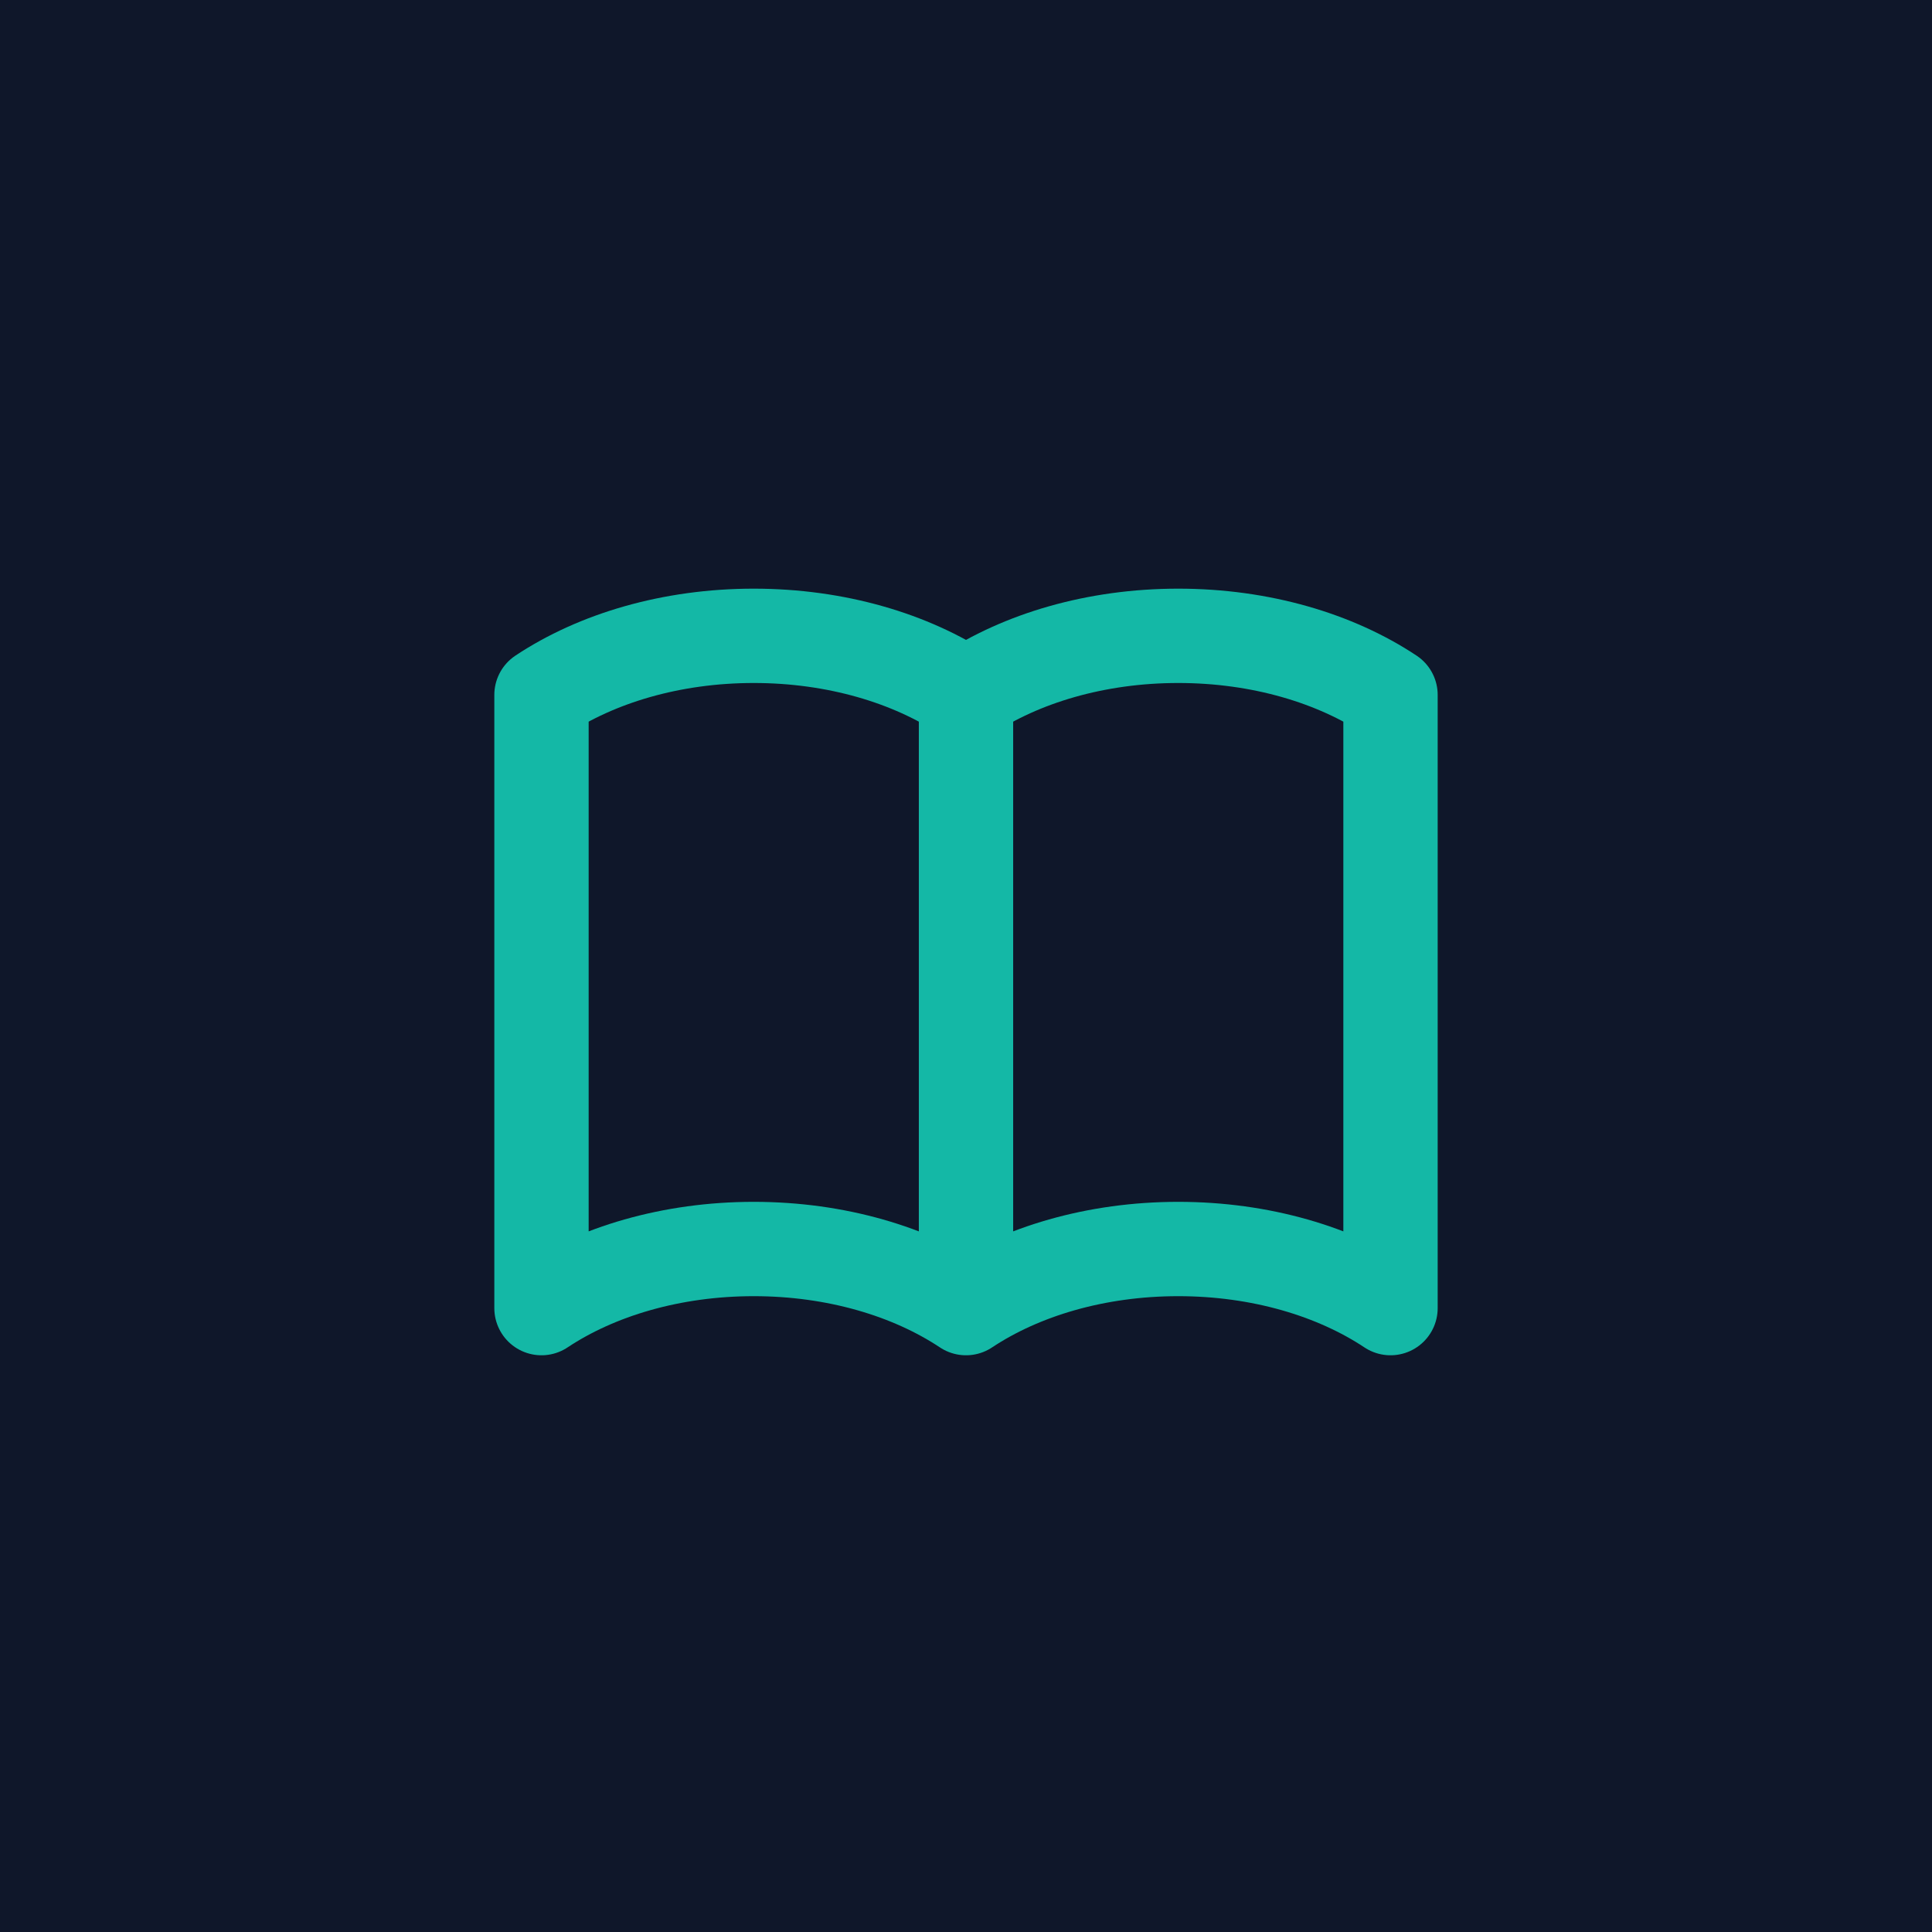
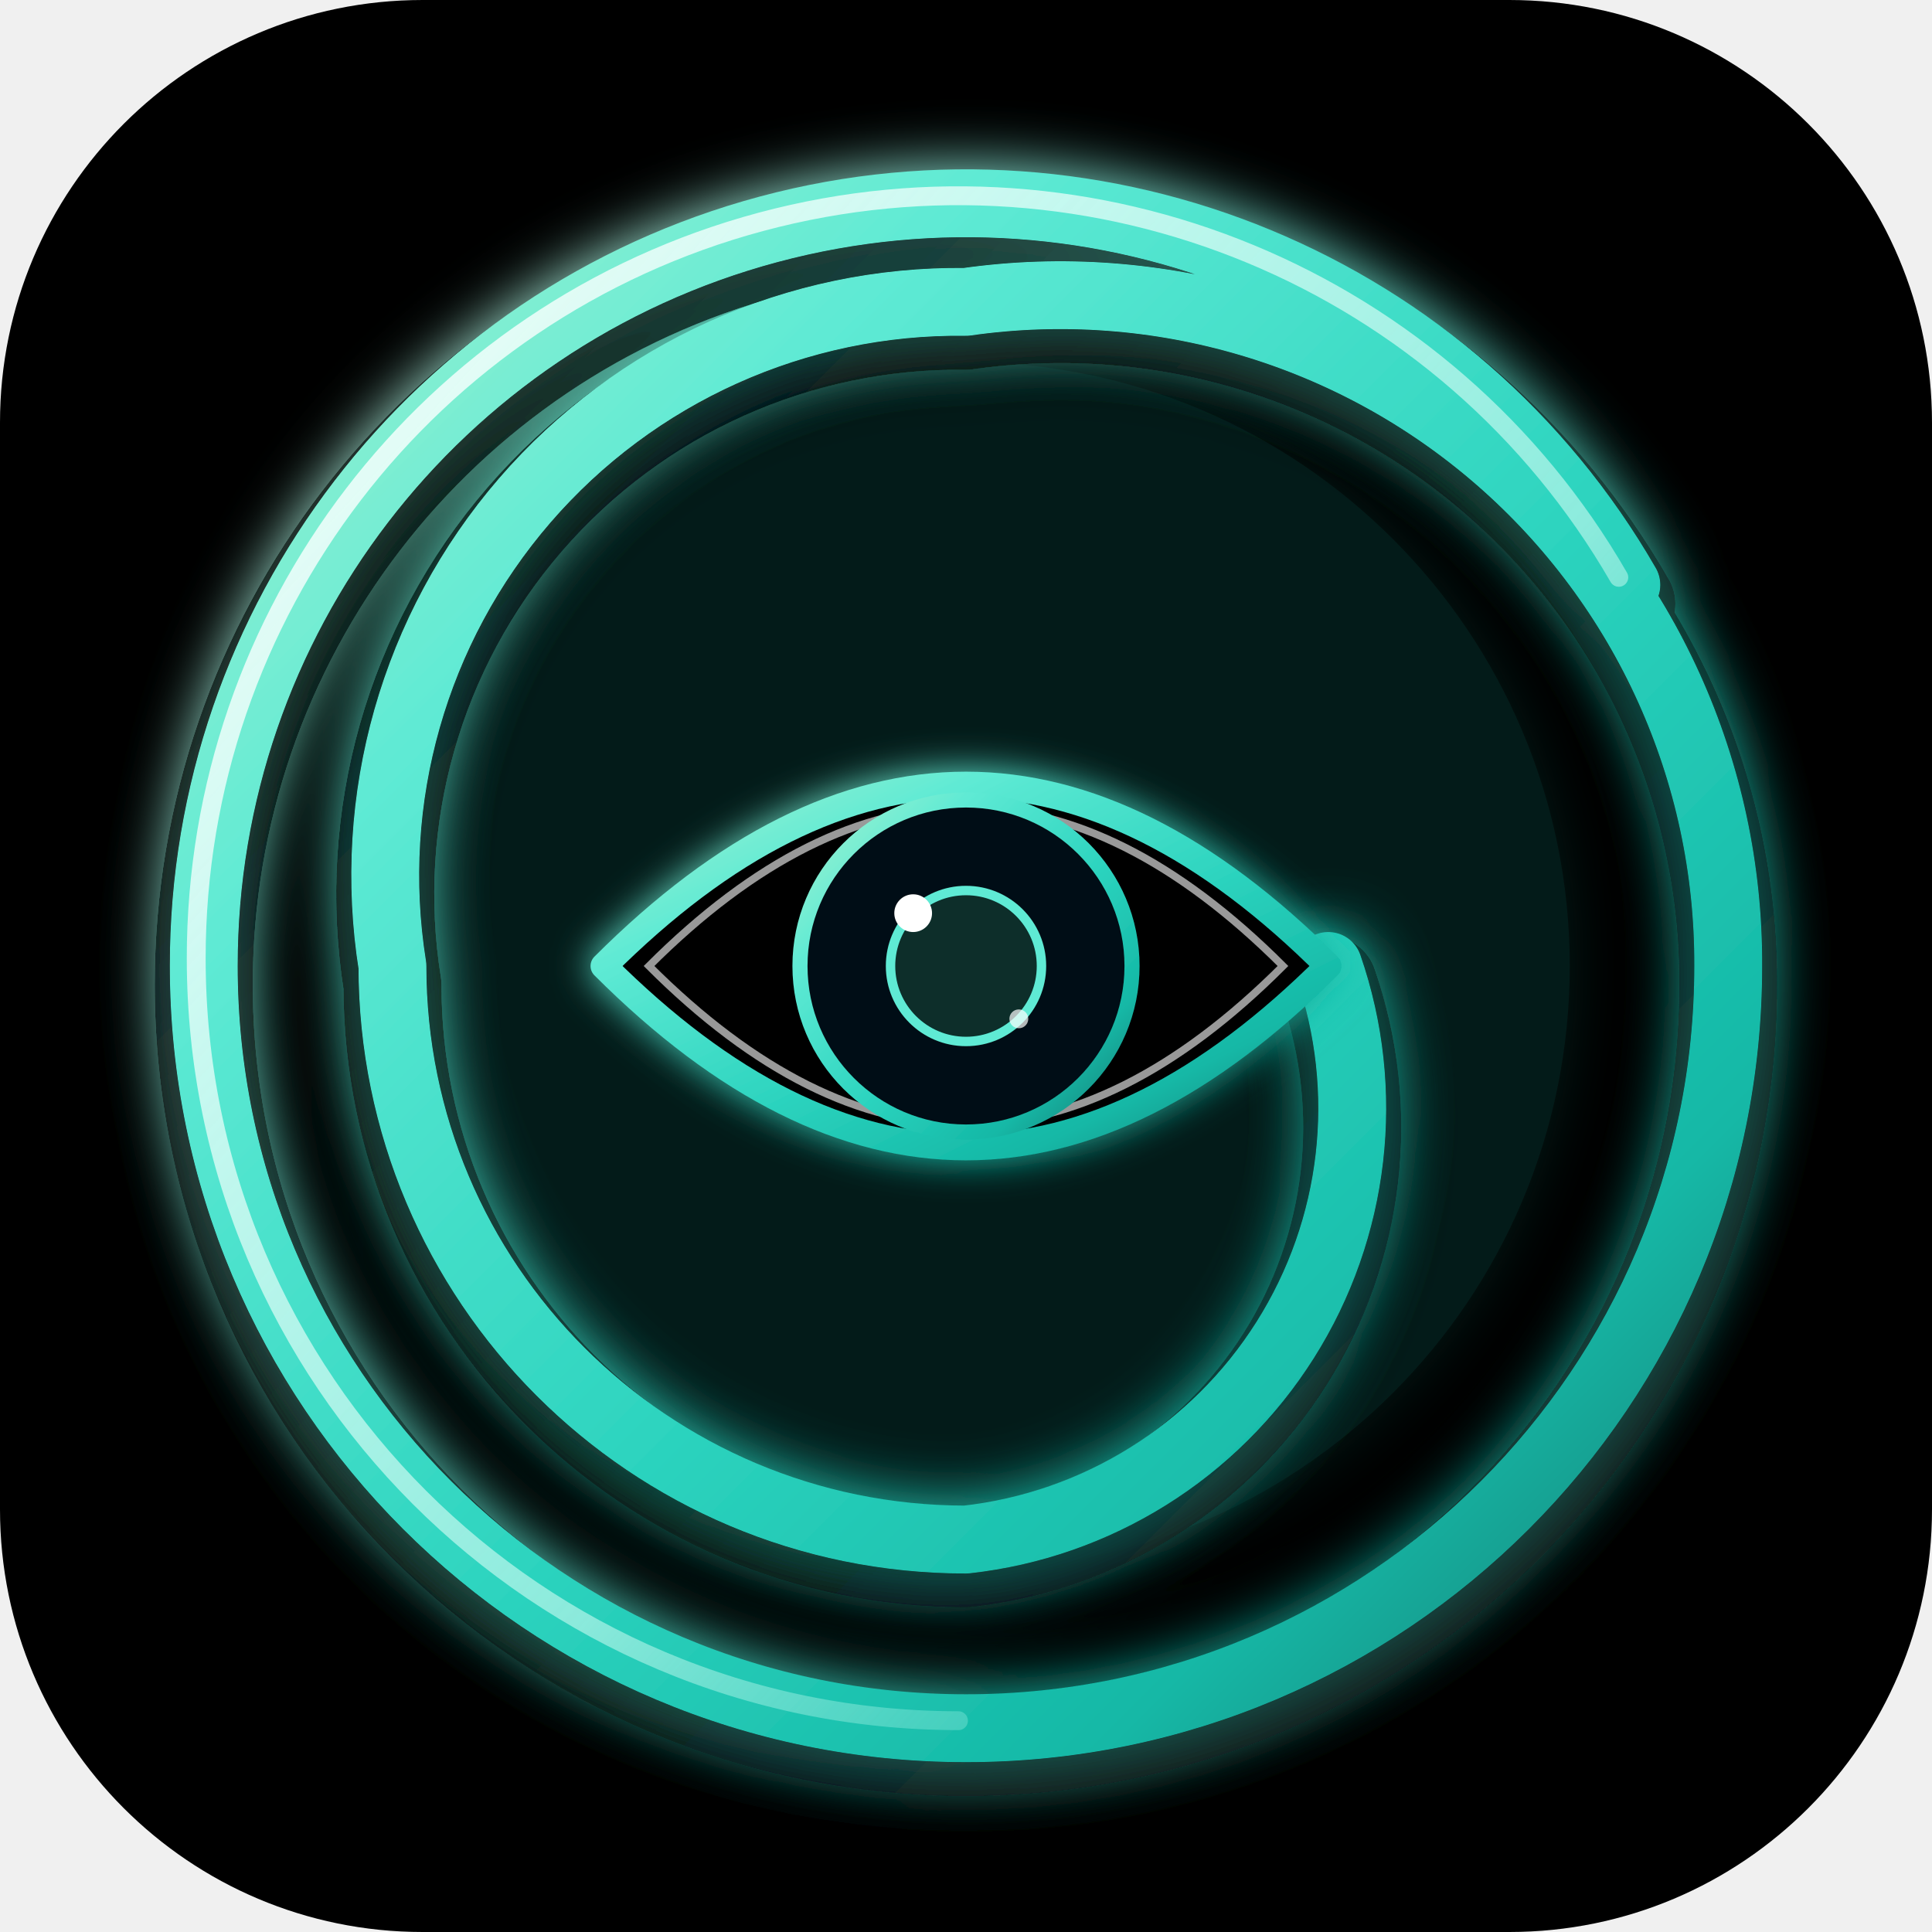
- <svg xmlns="http://www.w3.org/2000/svg" viewBox="0 0 512 512">
-   <rect width="100%" height="100%" fill="#0f172a" />
-   <svg x="106" y="106" width="300" height="300" viewBox="0 0 24 24" fill="none" stroke="#14b8a6" stroke-width="2" stroke-linecap="round" stroke-linejoin="round">
-     <path d="M12 6.253v13m0-13C10.832 5.477 9.246 5 7.5 5S4.168 5.477 3 6.253v13C4.168 18.477 5.754 18 7.5 18s3.332.477 4.5 1.253m0-13C13.168 5.477 14.754 5 16.5 5c1.747 0 3.332.477 4.5 1.253v13C19.832 18.477 18.247 18 16.5 18c-1.746 0-3.332.477-4.5 1.253" />
-   </svg>
+ <svg xmlns="http://www.w3.org/2000/svg" viewBox="0 0 512 512" width="512" height="512">
+   <defs>
+     <linearGradient id="turqGrad" x1="0%" y1="0%" x2="100%" y2="100%">
+       <stop offset="0%" stop-color="#a7f3d0" />
+       <stop offset="25%" stop-color="#5eead4" />
+       <stop offset="55%" stop-color="#2dd4bf" />
+       <stop offset="80%" stop-color="#14b8a6" />
+       <stop offset="100%" stop-color="#0f766e" />
+     </linearGradient>
+     <linearGradient id="whiteGrad" x1="0%" y1="0%" x2="100%" y2="100%">
+       <stop offset="0%" stop-color="#ffffff" stop-opacity="0.95" />
+       <stop offset="60%" stop-color="#ccfbf1" stop-opacity="0.6" />
+       <stop offset="100%" stop-color="#2dd4bf" stop-opacity="0.1" />
+     </linearGradient>
+     <linearGradient id="darkRibbon" x1="0%" y1="0%" x2="100%" y2="100%">
+       <stop offset="0%" stop-color="#000000" stop-opacity="0.95" />
+       <stop offset="100%" stop-color="#18181b" stop-opacity="0.75" />
+     </linearGradient>
+     <filter id="glow" x="-20%" y="-20%" width="140%" height="140%">
+       <feGaussianBlur stdDeviation="8" result="blur" />
+       <feComposite in="SourceGraphic" in2="blur" operator="over" />
+     </filter>
+     <filter id="eyeGlow" x="-30%" y="-30%" width="160%" height="160%">
+       <feGaussianBlur stdDeviation="5" result="blur" />
+       <feComposite in="SourceGraphic" in2="blur" operator="over" />
+     </filter>
+   </defs>
+   <rect width="512" height="512" rx="112" fill="#000000" />
+   <circle cx="256" cy="256" r="160" fill="#14b8a6" opacity="0.15" filter="url(#glow)" />
+   <g filter="url(#glow)">
+     <path d="M 431 155               A 202 202 0 0 0 54 256               A 202 202 0 0 0 256 458               A 202 202 0 0 0 458 256               A 177 177 0 0 0 256 80               A 152 152 0 0 0 104 256               A 152 152 0 0 0 256 408               A 115 115 0 0 0 352 256" fill="none" stroke="url(#darkRibbon)" stroke-width="26" stroke-linecap="round" stroke-linejoin="round" transform="translate(0, 5)" />
+     <path d="M 431 155               A 202 202 0 0 0 54 256               A 202 202 0 0 0 256 458               A 202 202 0 0 0 458 256               A 177 177 0 0 0 256 80               A 152 152 0 0 0 104 256               A 152 152 0 0 0 256 408               A 115 115 0 0 0 352 256" fill="none" stroke="url(#turqGrad)" stroke-width="18" stroke-linecap="round" stroke-linejoin="round" />
+     <path d="M 431 155 A 202 202 0 0 0 54 256 A 202 202 0 0 0 256 458" fill="none" stroke="url(#whiteGrad)" stroke-width="5" stroke-linecap="round" transform="translate(-2, -2)" />
+   </g>
+   <g filter="url(#eyeGlow)">
+     <path d="M 160 256 Q 256 160 352 256 Q 256 352 160 256 Z" fill="#000000" stroke="url(#turqGrad)" stroke-width="7" stroke-linejoin="round" />
+     <path d="M 172 256 Q 256 172 340 256 Q 256 340 172 256 Z" fill="none" stroke="#ffffff" stroke-width="2" opacity="0.6" />
+     <circle cx="256" cy="256" r="44" fill="#041014" stroke="url(#turqGrad)" stroke-width="4" />
+     <circle cx="256" cy="256" r="20" fill="#092d2a" stroke="#5eead4" stroke-width="2.5" />
+     <circle cx="242" cy="242" r="5" fill="#ffffff" />
+     <circle cx="270" cy="270" r="2.5" fill="#ffffff" opacity="0.7" />
+   </g>
</svg>
